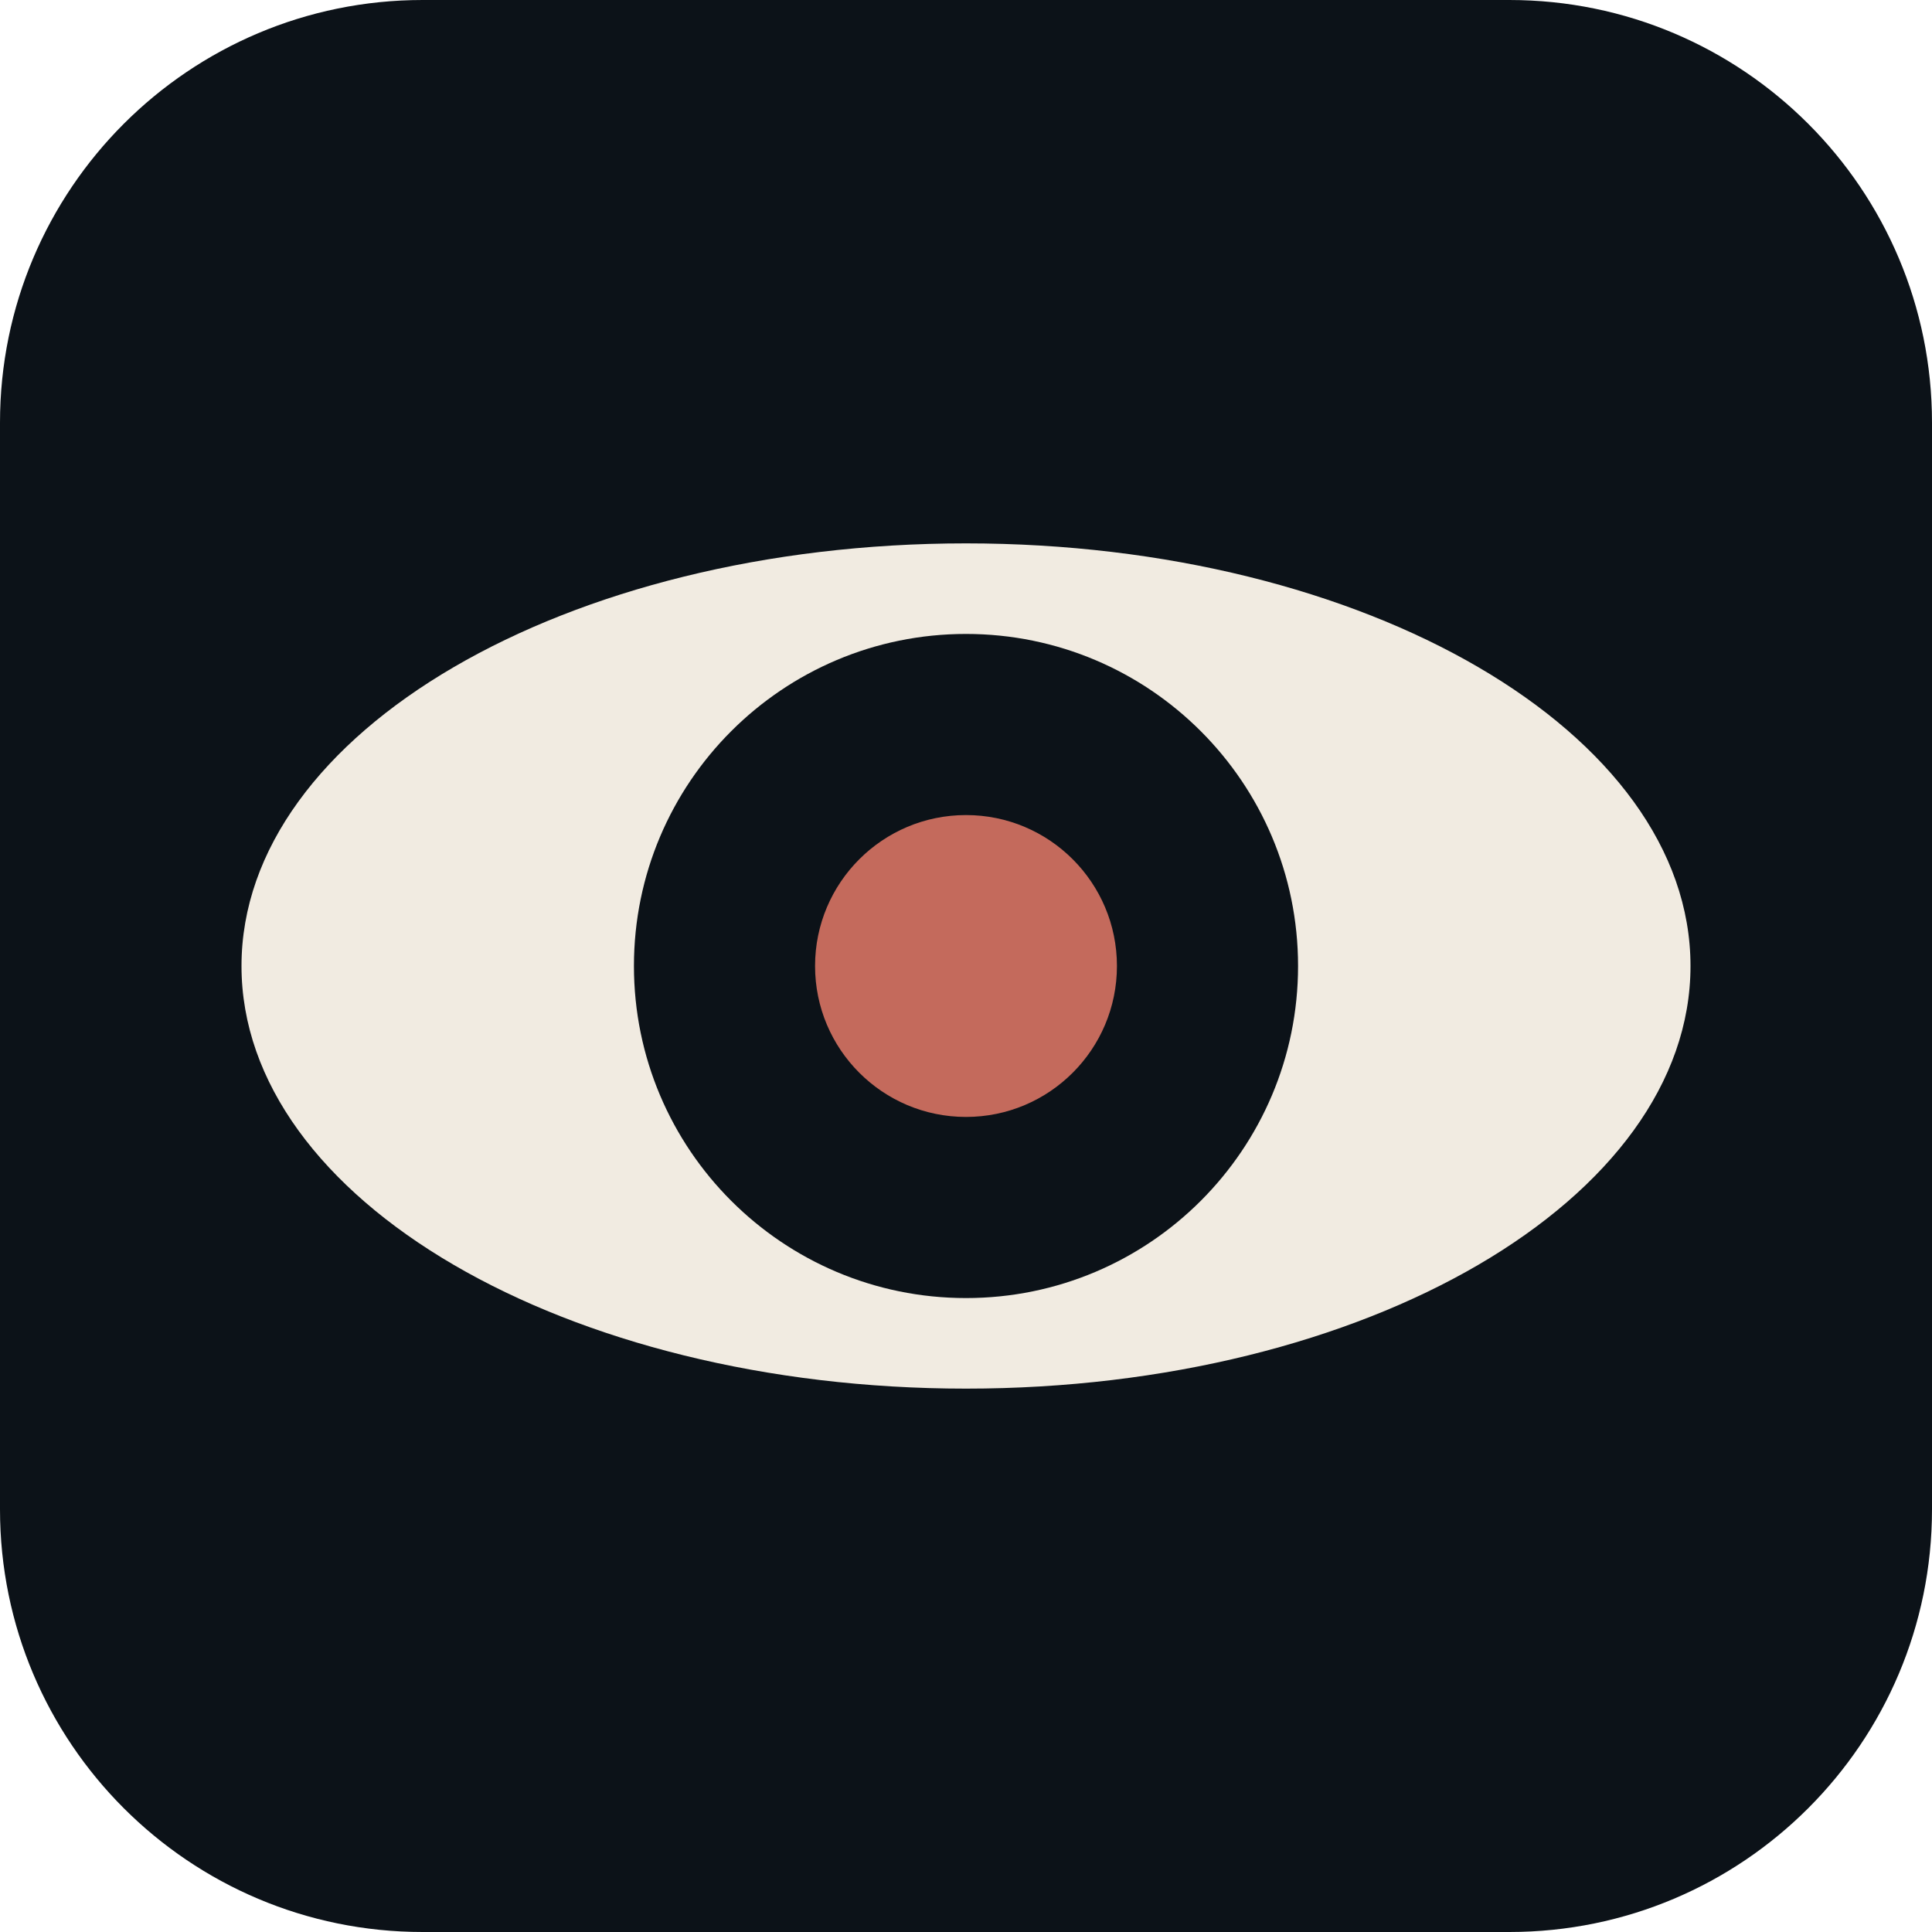
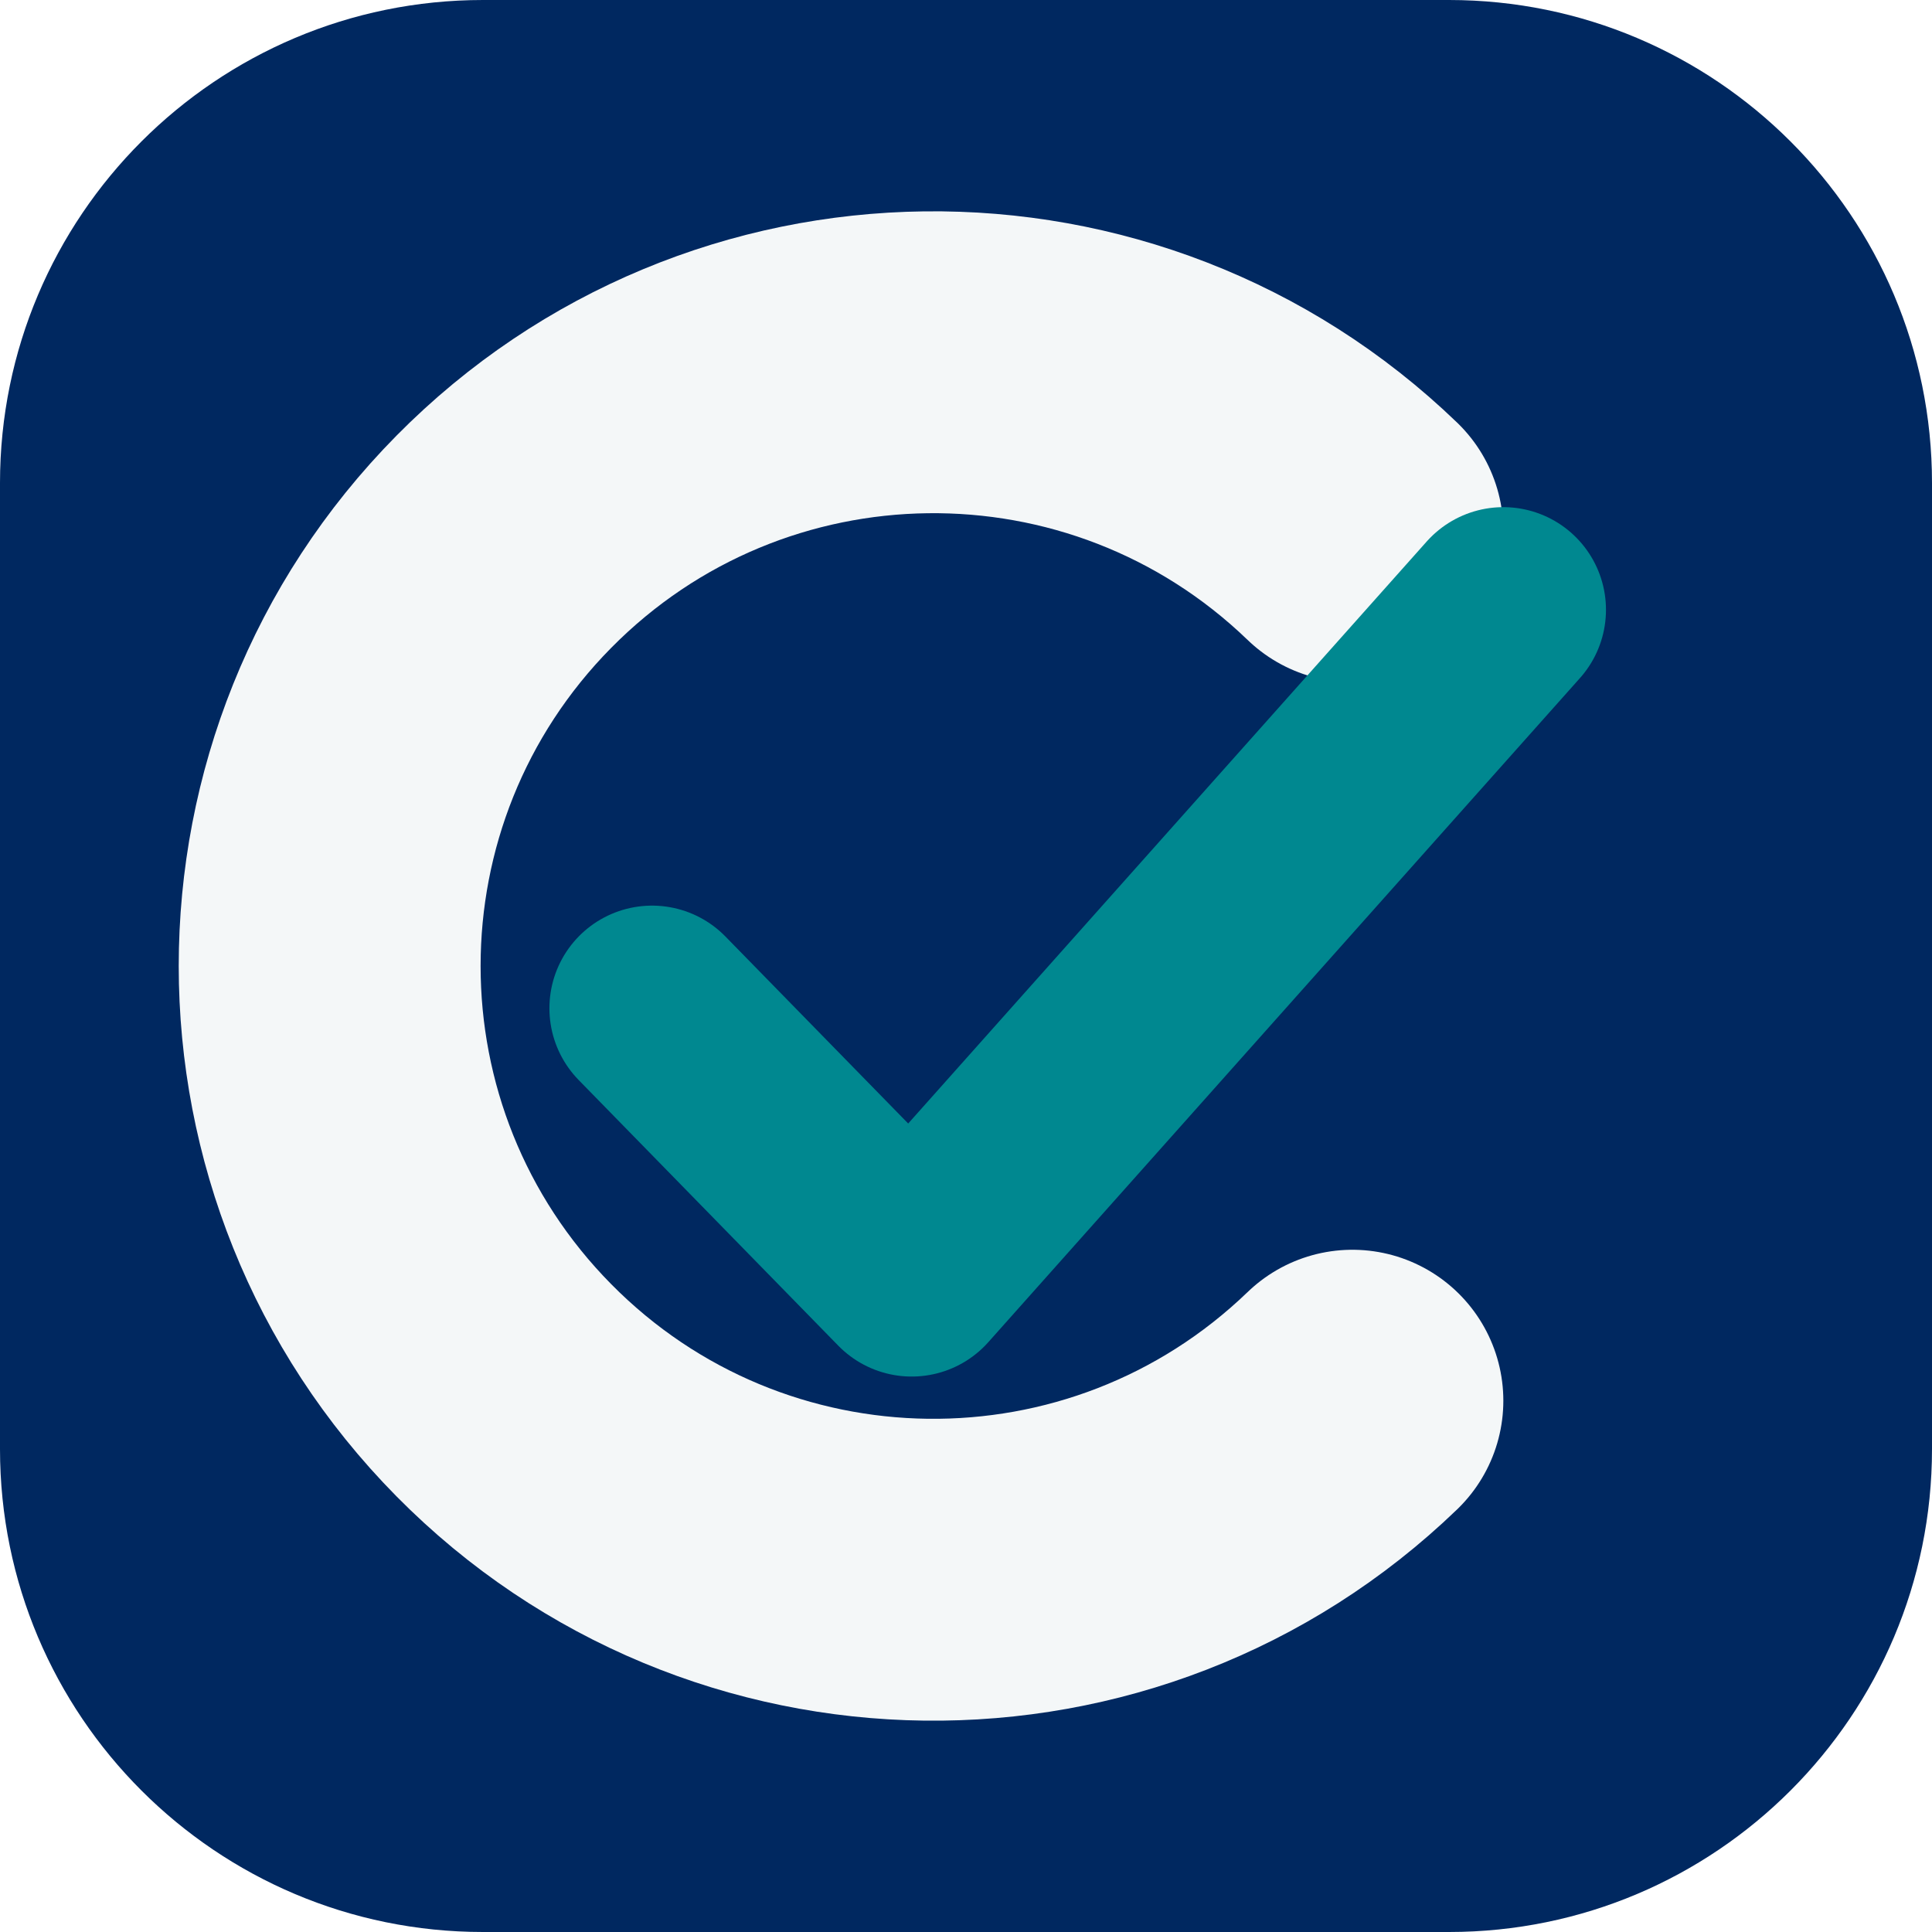
<svg xmlns="http://www.w3.org/2000/svg" viewBox="0 0 32 32">
-   <rect width="32" height="32" rx="7" fill="#0c1218" />
-   <ellipse cx="16" cy="16" rx="12" ry="7" fill="#f1ebe1" />
-   <circle cx="16" cy="16" r="5.5" fill="#0c1218" />
-   <circle cx="16" cy="16" r="2.5" fill="#c46a5c" />
+   <rect width="32" height="32" rx="8" fill="#002860" />
+   <path d="M22.4 8.8A10 10 0 1 0 22.4 23.2" fill="none" stroke="#f4f7f8" stroke-width="5" stroke-linecap="round" />
+   <path d="M10.8 16.7l4.3 4.4 9.8-11" fill="none" stroke="#008890" stroke-width="3.4" stroke-linecap="round" stroke-linejoin="round" />
</svg>
